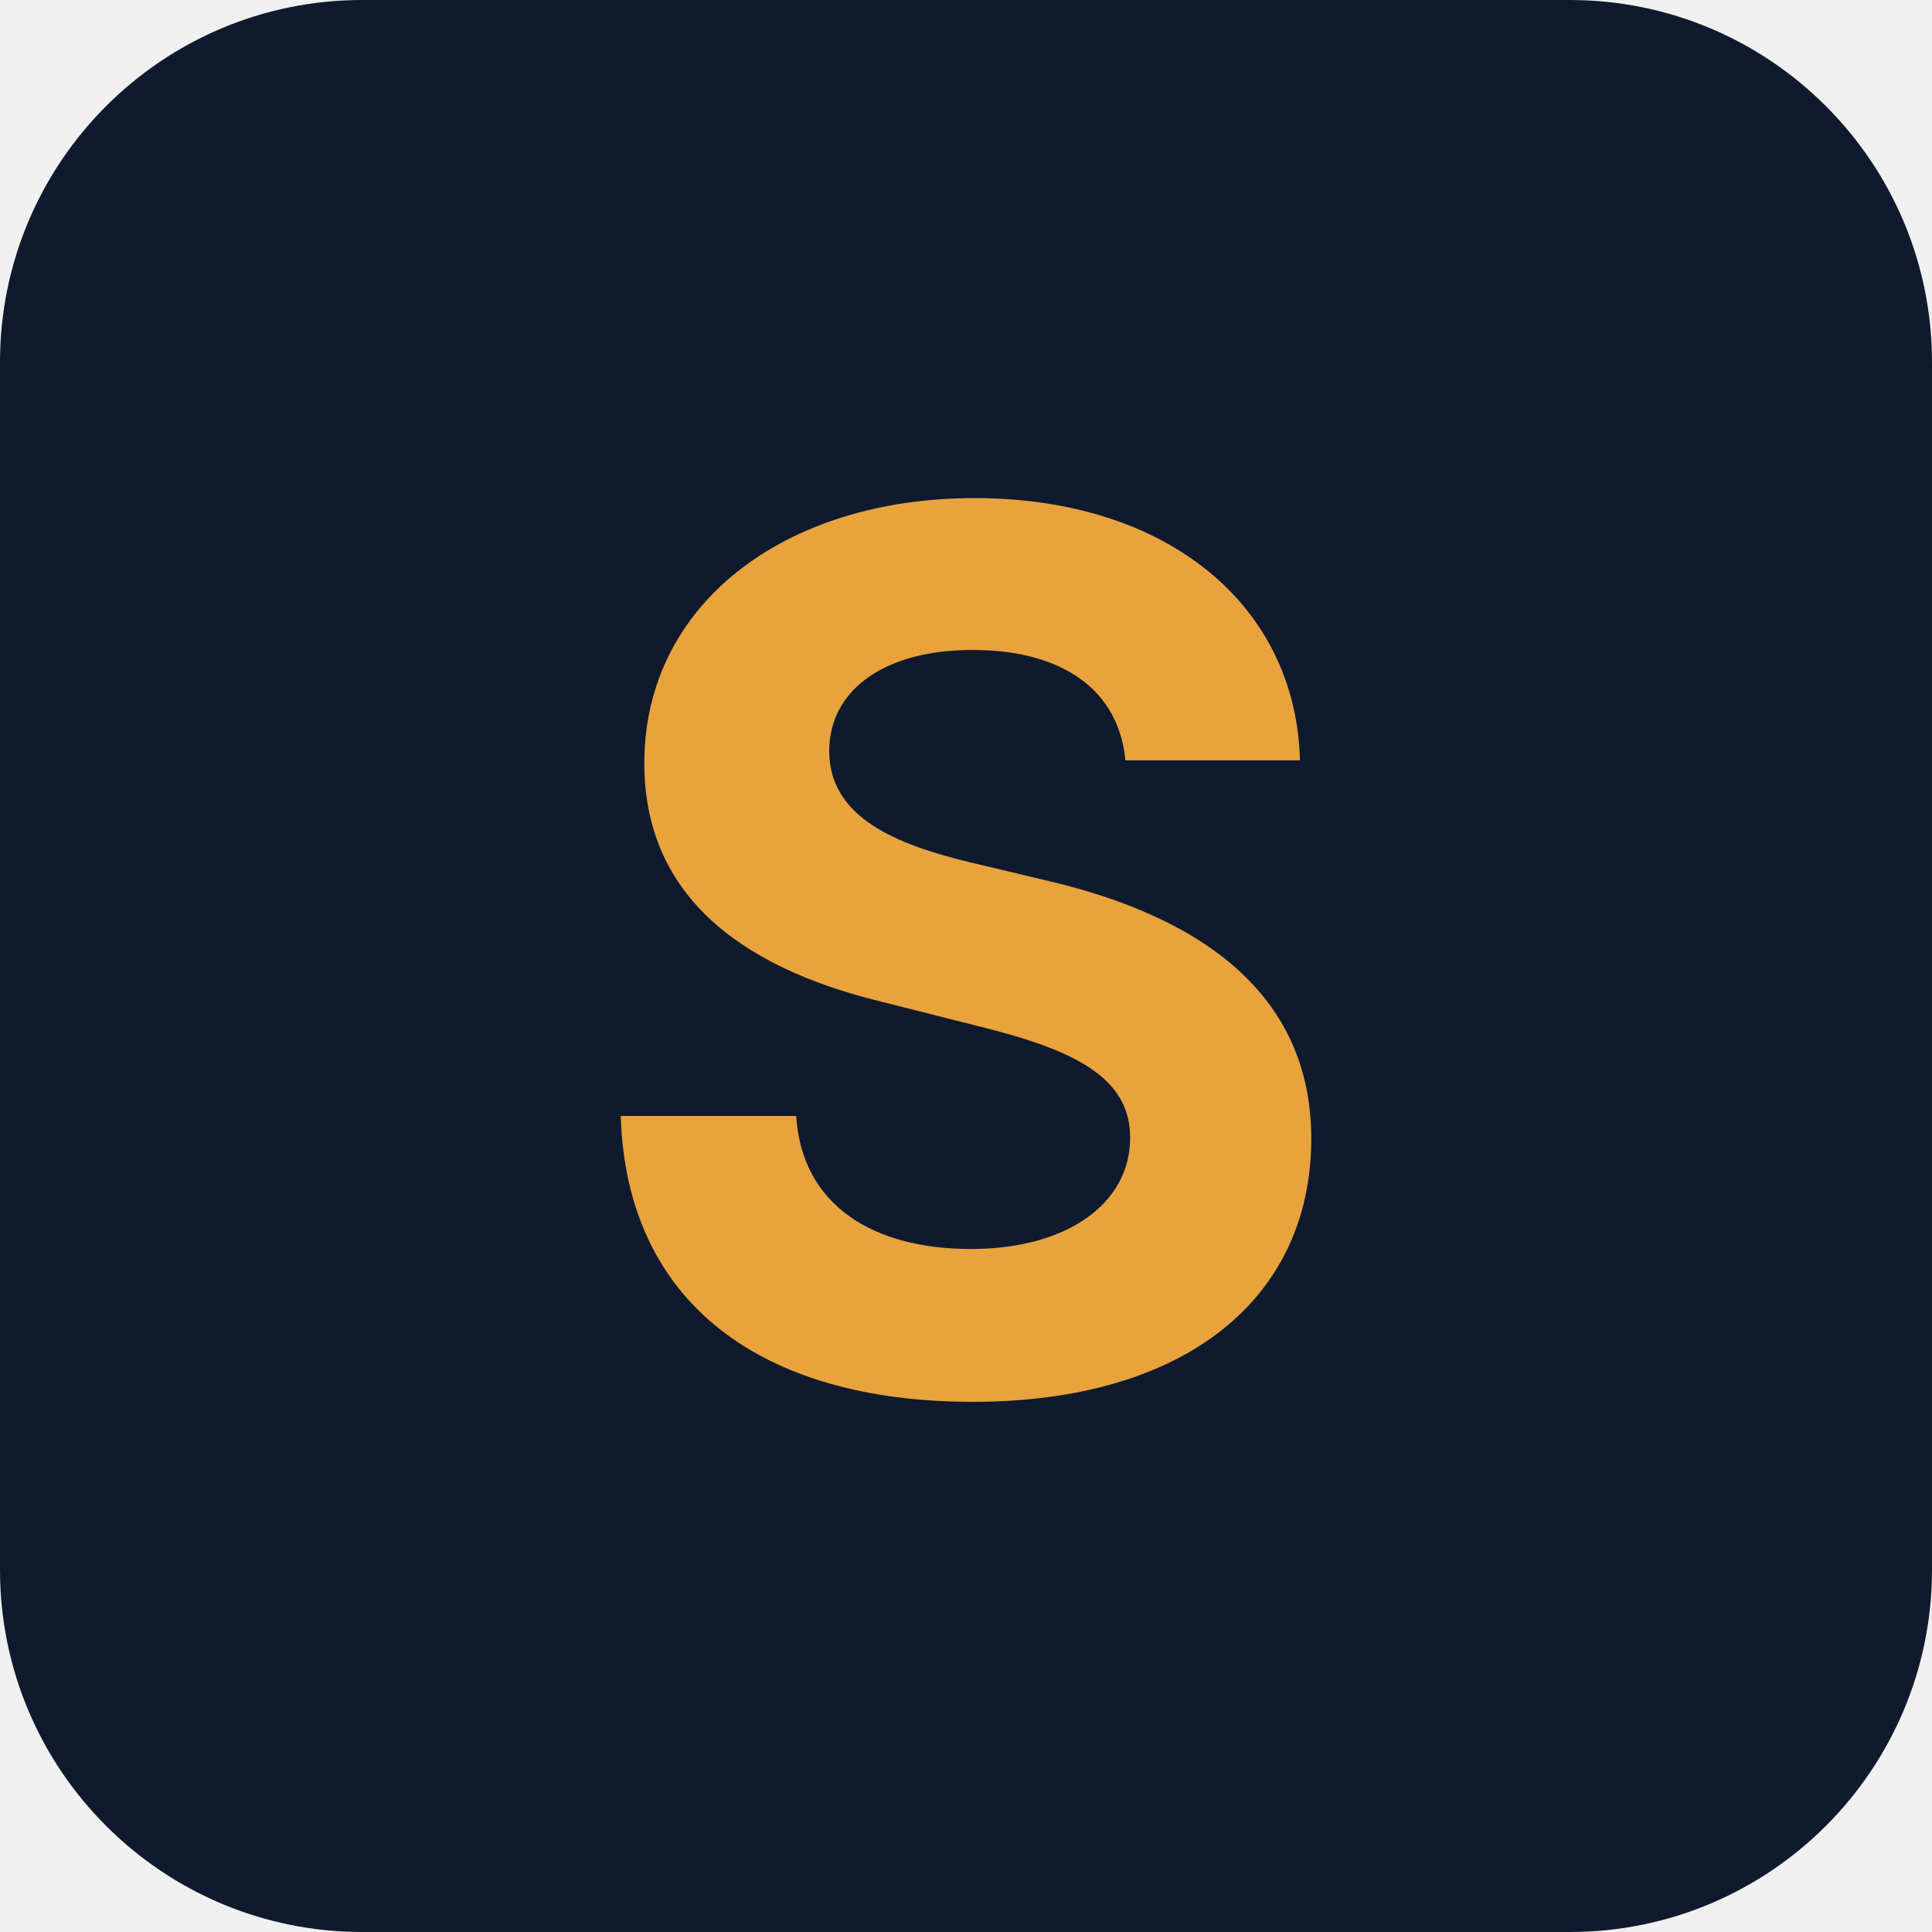
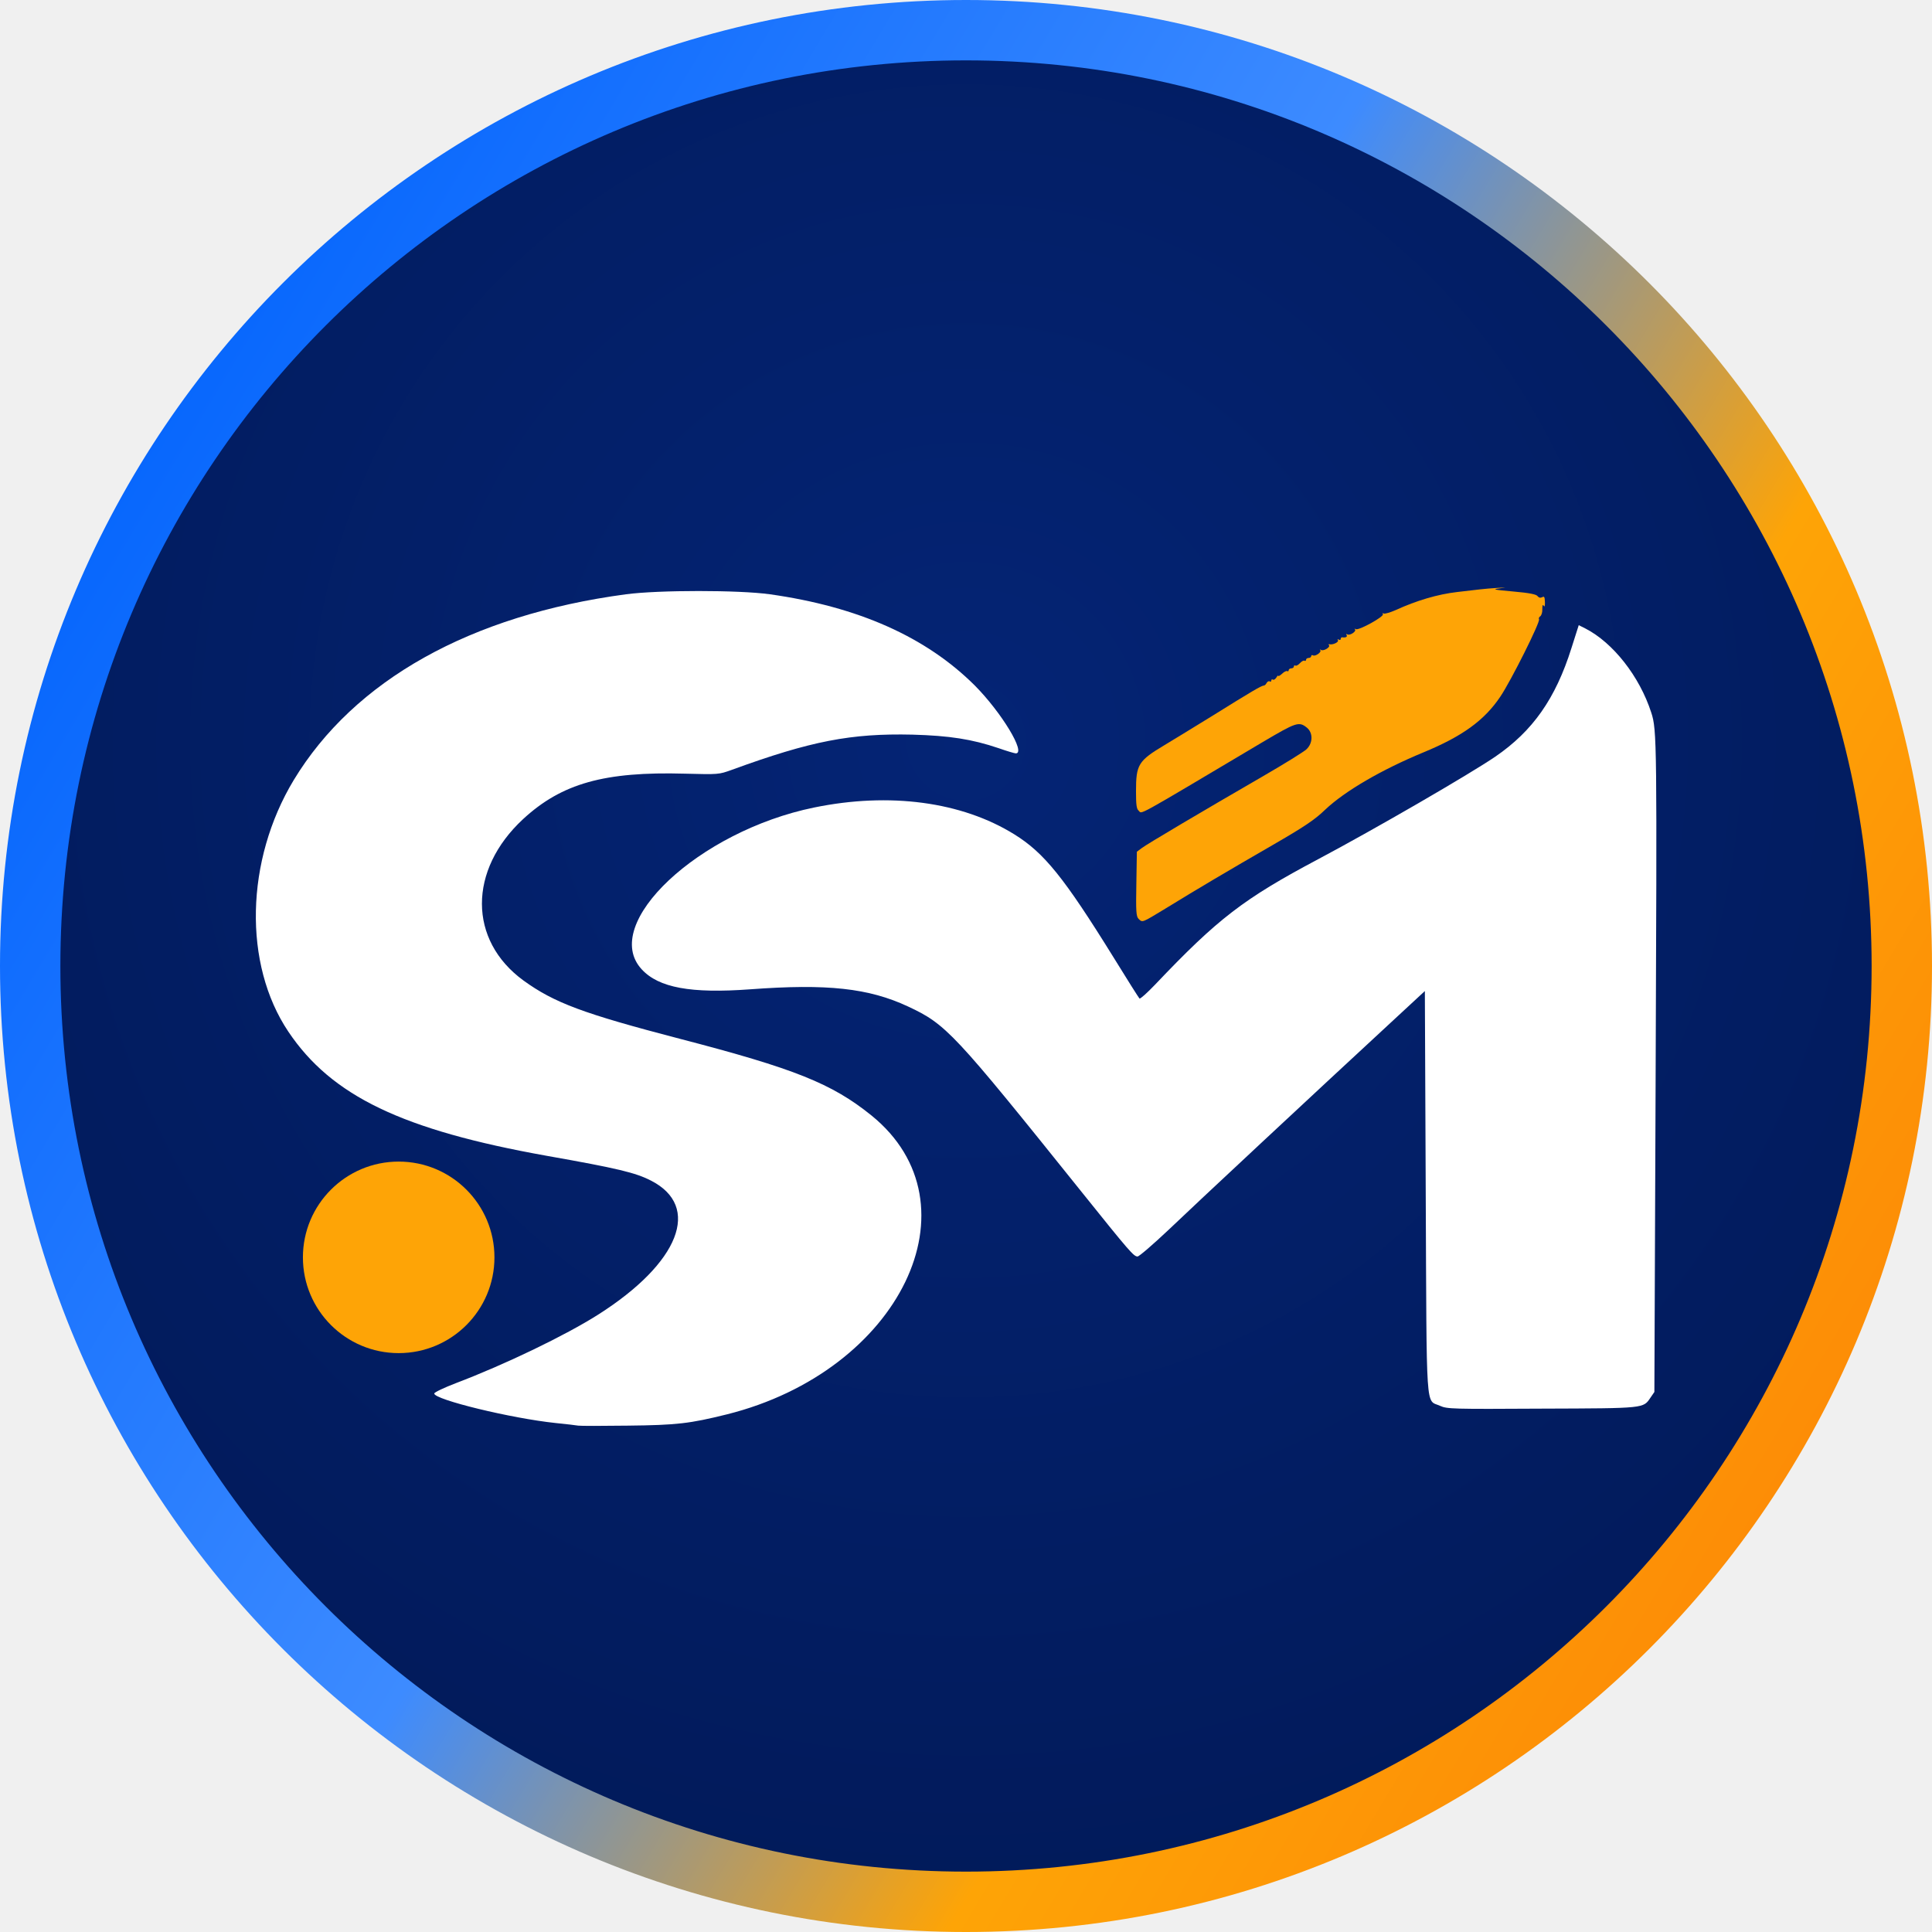
- <svg xmlns="http://www.w3.org/2000/svg" viewBox="0 0 32 32">
-   <rect width="32" height="32" rx="6" fill="#101A2E" />
-   <text x="16" y="23" font-family="Inter, sans-serif" font-size="20" font-weight="700" text-anchor="middle" fill="#E8A33D">S</text>
+ <svg xmlns="http://www.w3.org/2000/svg" viewBox="0 0 64 64" width="64" height="64">
+   <defs>
+     <radialGradient id="bg" cx="50%" cy="38%" r="70%">
+       <stop offset="0" stop-color="#042475" />
+       <stop offset="1" stop-color="#011957" />
+     </radialGradient>
+     <linearGradient id="ring" x1="0" y1="0.2" x2="1" y2="0.8">
+       <stop offset="0" stop-color="#0062FD" />
+       <stop offset="0.45" stop-color="#3D8BFF" />
+       <stop offset="0.72" stop-color="#FEA406" />
+       <stop offset="1" stop-color="#FD8706" />
+     </linearGradient>
+   </defs>
+   <circle cx="32" cy="32" r="31" fill="url(#bg)" stroke="url(#ring)" stroke-width="2" />
+   <g transform="translate(7.00 18.06) scale(0.05747)">
+     <path fill="#FFFFFF" fill-rule="evenodd" d="M211.5,507.5C210.4,507.3 204.6,506.6 198.5,506.0C172.8,503.3 128.5,492.5 128.5,489.0C128.5,488.3 134.0,485.7 141.0,483.0C169.2,472.3 204.1,455.5 223.0,443.5C269.9,413.7 282.7,381.1 253.3,366.2C244.5,361.7 234.2,359.2 193.5,352.0C110.1,337.1 69.3,317.5 44.4,280.4C18.3,241.5 19.6,181.7 47.5,135.4C82.4,77.8 149.4,40.3 239.0,28.3C257.9,25.8 304.1,25.8 322.0,28.3C373.0,35.5 412.0,52.9 440.1,80.9C455.4,96.3 469.8,120.0 463.7,120.0C463.1,120.0 458.6,118.7 453.8,117.0C438.4,111.8 425.5,109.8 404.1,109.2C368.8,108.4 345.7,112.8 300.0,129.5C292.5,132.2 292.4,132.2 273.0,131.7C226.6,130.4 202.0,137.3 179.7,157.9C148.0,187.3 148.1,227.7 179.9,250.9C197.7,263.8 214.4,270.0 270.0,284.5C336.2,301.7 357.7,310.3 380.5,328.7C443.6,379.8 397.2,476.0 297.2,501.0C275.8,506.3 268.5,507.2 240.0,507.5C225.4,507.7 212.6,507.7 211.5,507.5ZM708.3,496.1C699.8,492.2 700.6,503.3 700.0,372.8L699.5,257.0L682.0,273.2C638.5,313.4 566.1,380.9 551.6,394.8C542.8,403.1 534.8,410.0 533.9,410.0C531.7,410.0 529.4,407.4 501.5,372.6C427.7,280.6 423.6,276.2 401.6,265.9C378.9,255.3 355.0,252.7 310.6,256.0C276.4,258.5 257.9,255.1 248.1,244.5C223.9,218.3 280.9,164.8 347.5,151.2C390.9,142.3 432.5,147.8 462.9,166.7C480.0,177.3 491.5,191.5 520.0,237.5C527.8,250.2 534.6,260.9 535.0,261.3C535.4,261.7 539.4,258.1 544.0,253.3C580.2,215.2 594.9,203.9 638.0,181.0C670.4,163.8 725.3,132.0 740.1,121.9C761.7,107.1 774.8,88.5 784.0,59.3L788.2,46.1L792.0,48.0C808.0,56.2 823.3,75.7 830.0,96.5C833.3,106.6 833.3,112.7 832.5,311.7L831.8,488.1L829.6,491.3C825.3,497.6 826.9,497.5 767.0,497.7C715.2,498.0 712.3,497.9 708.3,496.1Z" />
+     <path fill="#FEA406" fill-rule="evenodd" d="M534.5,215.4C533.1,214.0 532.9,211.3 533.2,195.2L533.5,176.7L536.3,174.6C539.3,172.3 570.9,153.6 606.5,133.0C618.6,126.0 629.7,119.1 631.2,117.7C635.1,114.1 635.1,108.0 631.4,105.1C626.9,101.5 625.3,102.1 606.0,113.5C530.1,158.6 536.8,154.9 534.5,153.0C533.3,152.0 533.0,149.5 533.0,141.9C533.0,126.4 534.3,124.3 549.5,115.2C552.3,113.6 564.7,105.9 577.3,98.2C599.6,84.3 605.2,81.0 606.7,80.9C607.2,80.9 607.9,80.2 608.3,79.4C608.8,78.6 609.5,78.2 610.1,78.5C610.6,78.9 611.0,78.6 611.0,78.0C611.0,77.4 611.4,77.1 611.9,77.5C612.5,77.8 613.3,77.2 613.9,76.3C614.5,75.3 615.0,74.9 615.0,75.3C615.0,75.7 616.0,75.2 617.2,74.1C618.3,73.0 619.7,72.3 620.2,72.6C620.6,72.9 621.0,72.6 621.0,72.1C621.0,71.5 621.7,71.0 622.5,71.0C623.3,71.0 624.0,70.5 624.0,69.9C624.0,69.4 624.4,69.1 624.9,69.4C625.3,69.7 626.5,69.1 627.5,68.0C628.5,66.9 629.7,66.3 630.1,66.6C630.6,66.9 631.0,66.6 631.0,66.1C631.0,65.5 631.7,65.0 632.5,65.0C633.3,65.0 634.0,64.5 634.0,63.9C634.0,63.4 634.4,63.2 635.0,63.5C636.3,64.3 640.2,61.6 639.2,60.5C638.8,60.0 639.1,60.0 639.7,60.4C641.2,61.2 645.3,58.7 644.2,57.6C643.8,57.2 644.0,57.0 644.5,57.1C646.4,57.6 650.0,55.9 649.4,54.8C649.0,54.1 649.2,54.0 649.8,54.4C650.5,54.8 651.0,54.6 651.0,54.1C651.0,53.5 651.3,53.1 651.8,53.1C653.8,53.4 655.0,52.9 654.4,51.8C654.0,51.1 654.1,51.0 654.8,51.4C656.3,52.3 660.3,49.6 659.2,48.5C658.8,48.0 659.0,48.0 659.7,48.4C661.4,49.3 676.2,41.1 675.3,39.8C675.0,39.1 675.2,39.0 675.8,39.4C676.4,39.7 679.5,38.8 682.7,37.4C694.7,31.9 706.9,28.3 718.1,27.0C722.7,26.5 728.5,25.8 731.0,25.5C733.5,25.2 738.2,24.8 741.5,24.6C746.9,24.3 747.0,24.3 742.5,24.9C738.1,25.4 739.2,25.7 750.5,26.7C759.6,27.5 763.8,28.3 764.5,29.4C765.2,30.3 766.1,30.5 767.1,30.0C768.3,29.3 768.6,29.8 768.7,32.7C768.8,35.1 768.5,35.8 768.0,34.9C767.4,34.0 767.2,34.7 767.2,36.9C767.3,38.7 766.7,40.5 766.0,41.0C765.3,41.4 765.0,42.2 765.3,42.7C766.2,44.1 749.2,78.1 743.0,87.3C733.8,101.0 721.1,110.2 698.5,119.5C674.6,129.4 653.4,141.7 642.0,152.5C636.0,158.3 630.0,162.3 611.5,173.0C586.2,187.6 568.6,198.0 549.9,209.5C536.2,217.8 536.8,217.6 534.5,215.4Z" />
+     <circle cx="108.0" cy="410.5" r="55.2" fill="#FEA406" />
+   </g>
</svg>
